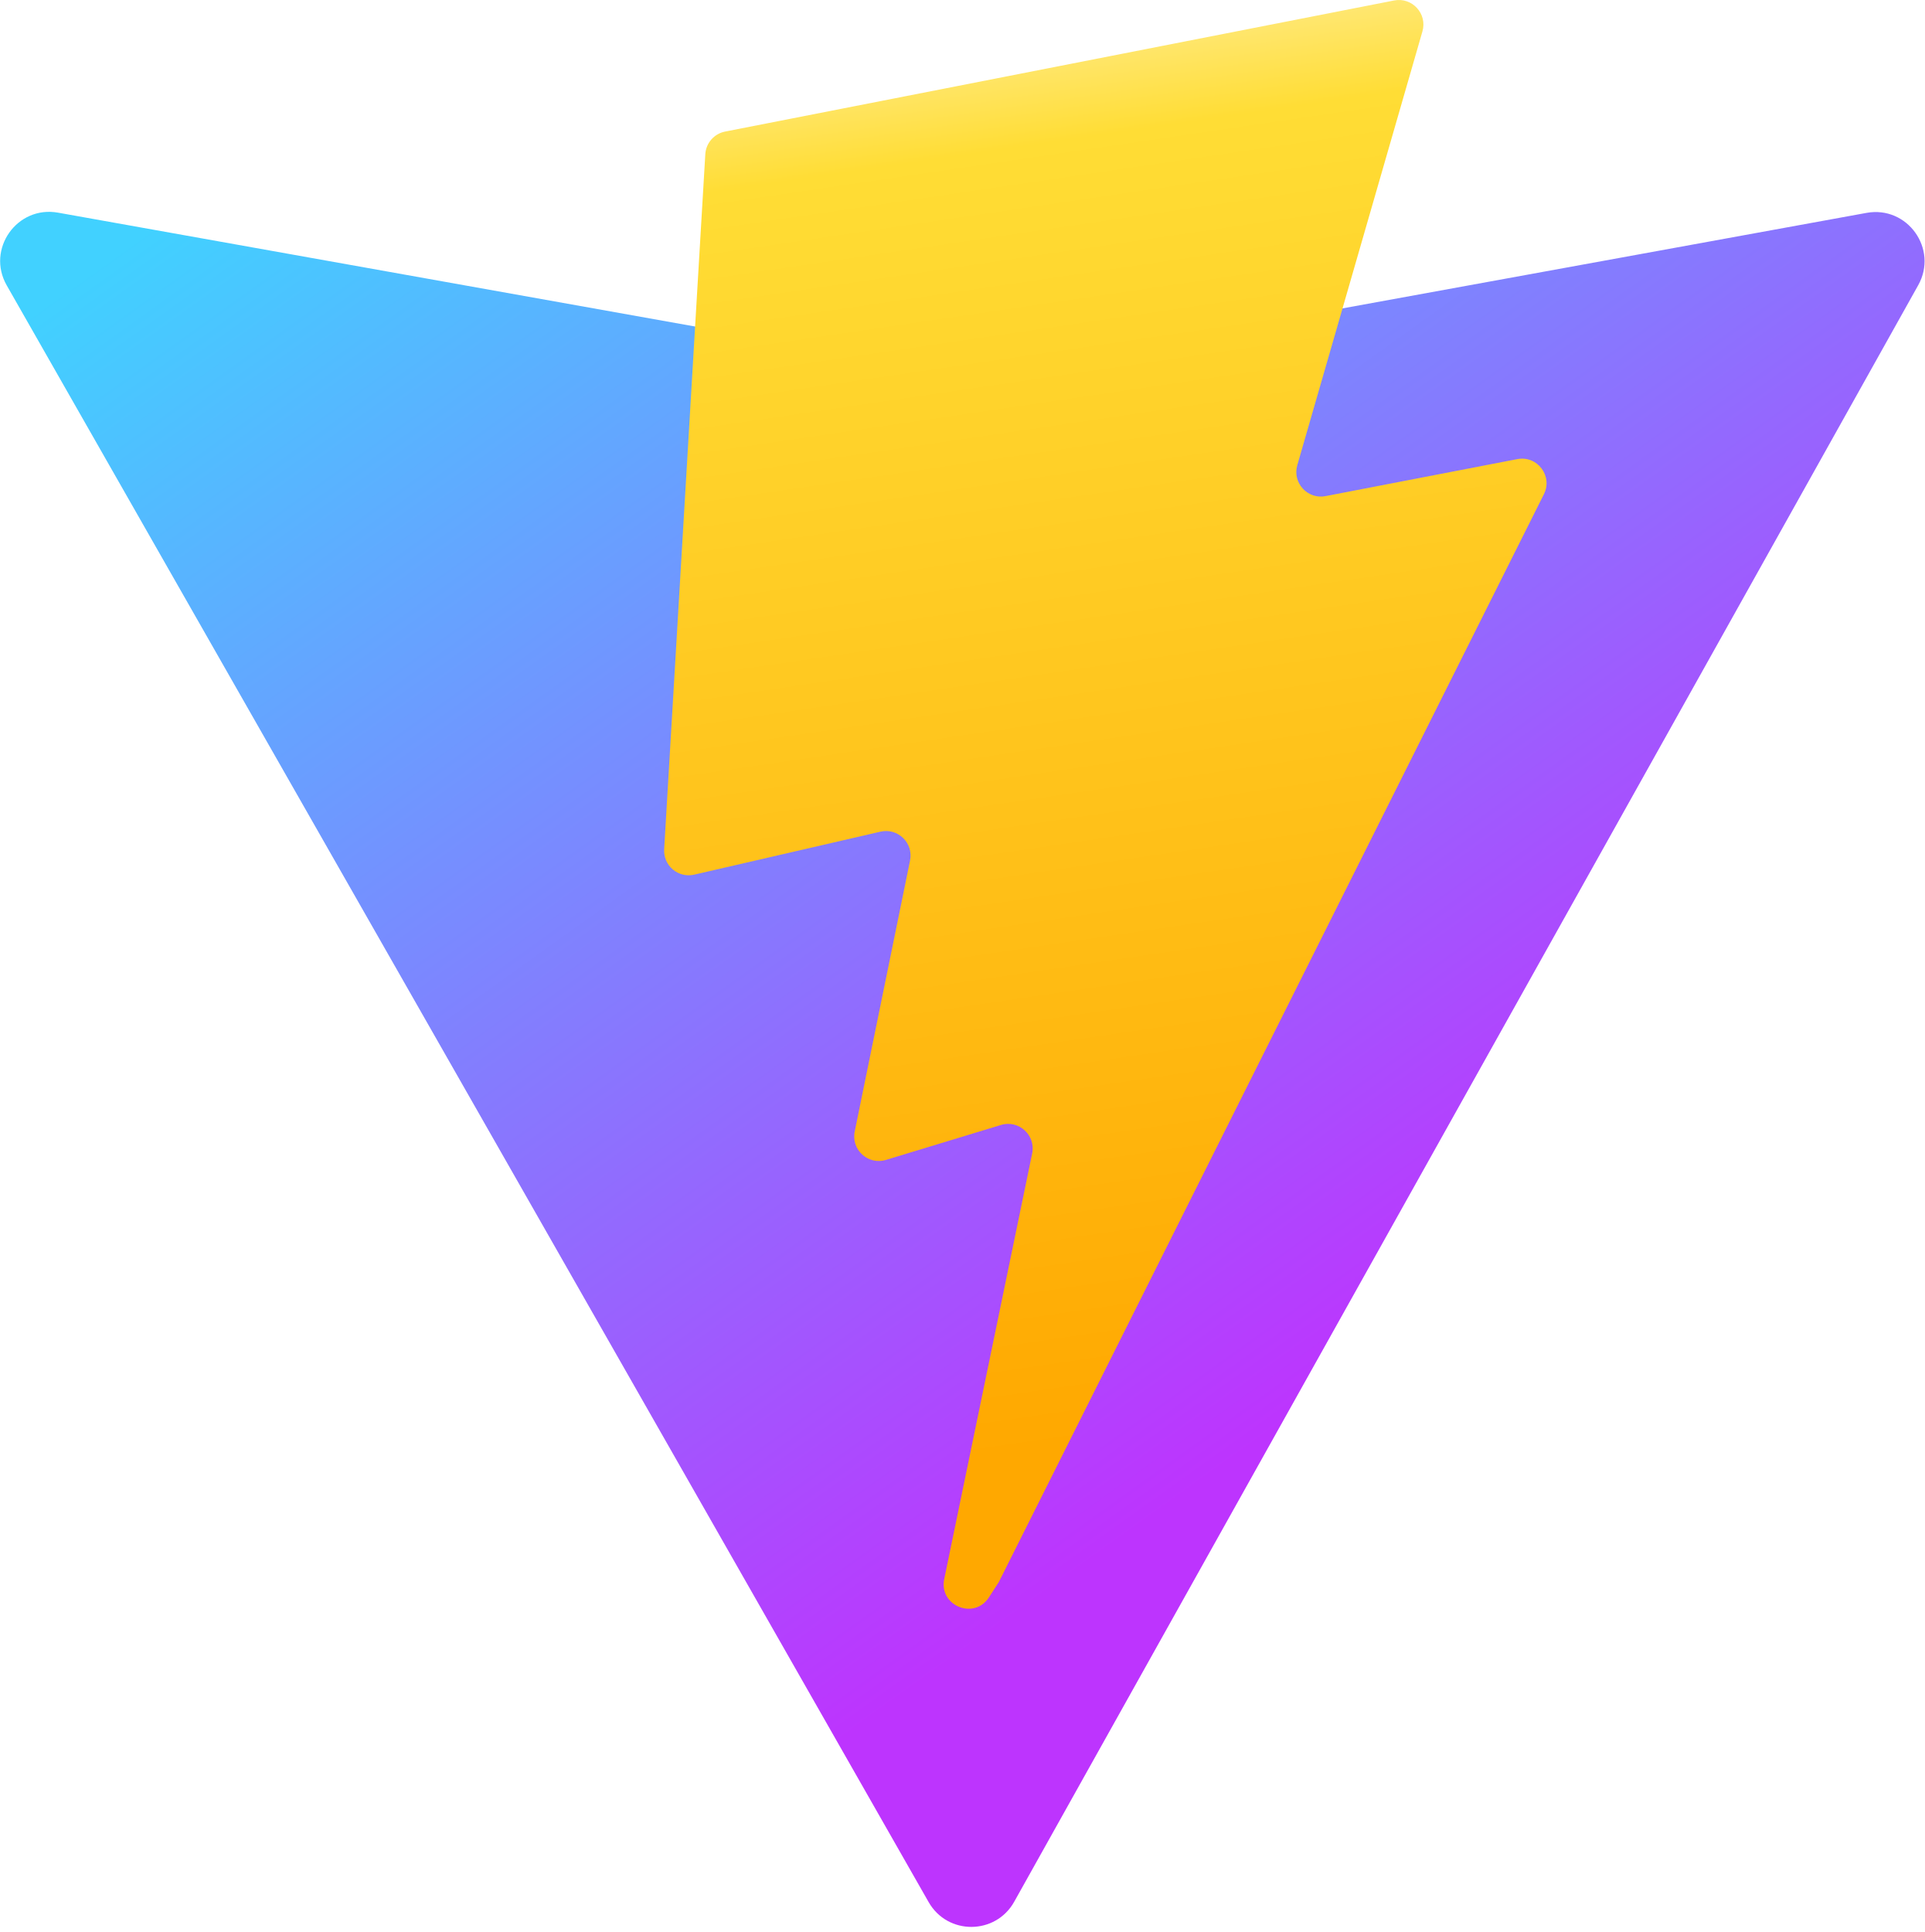
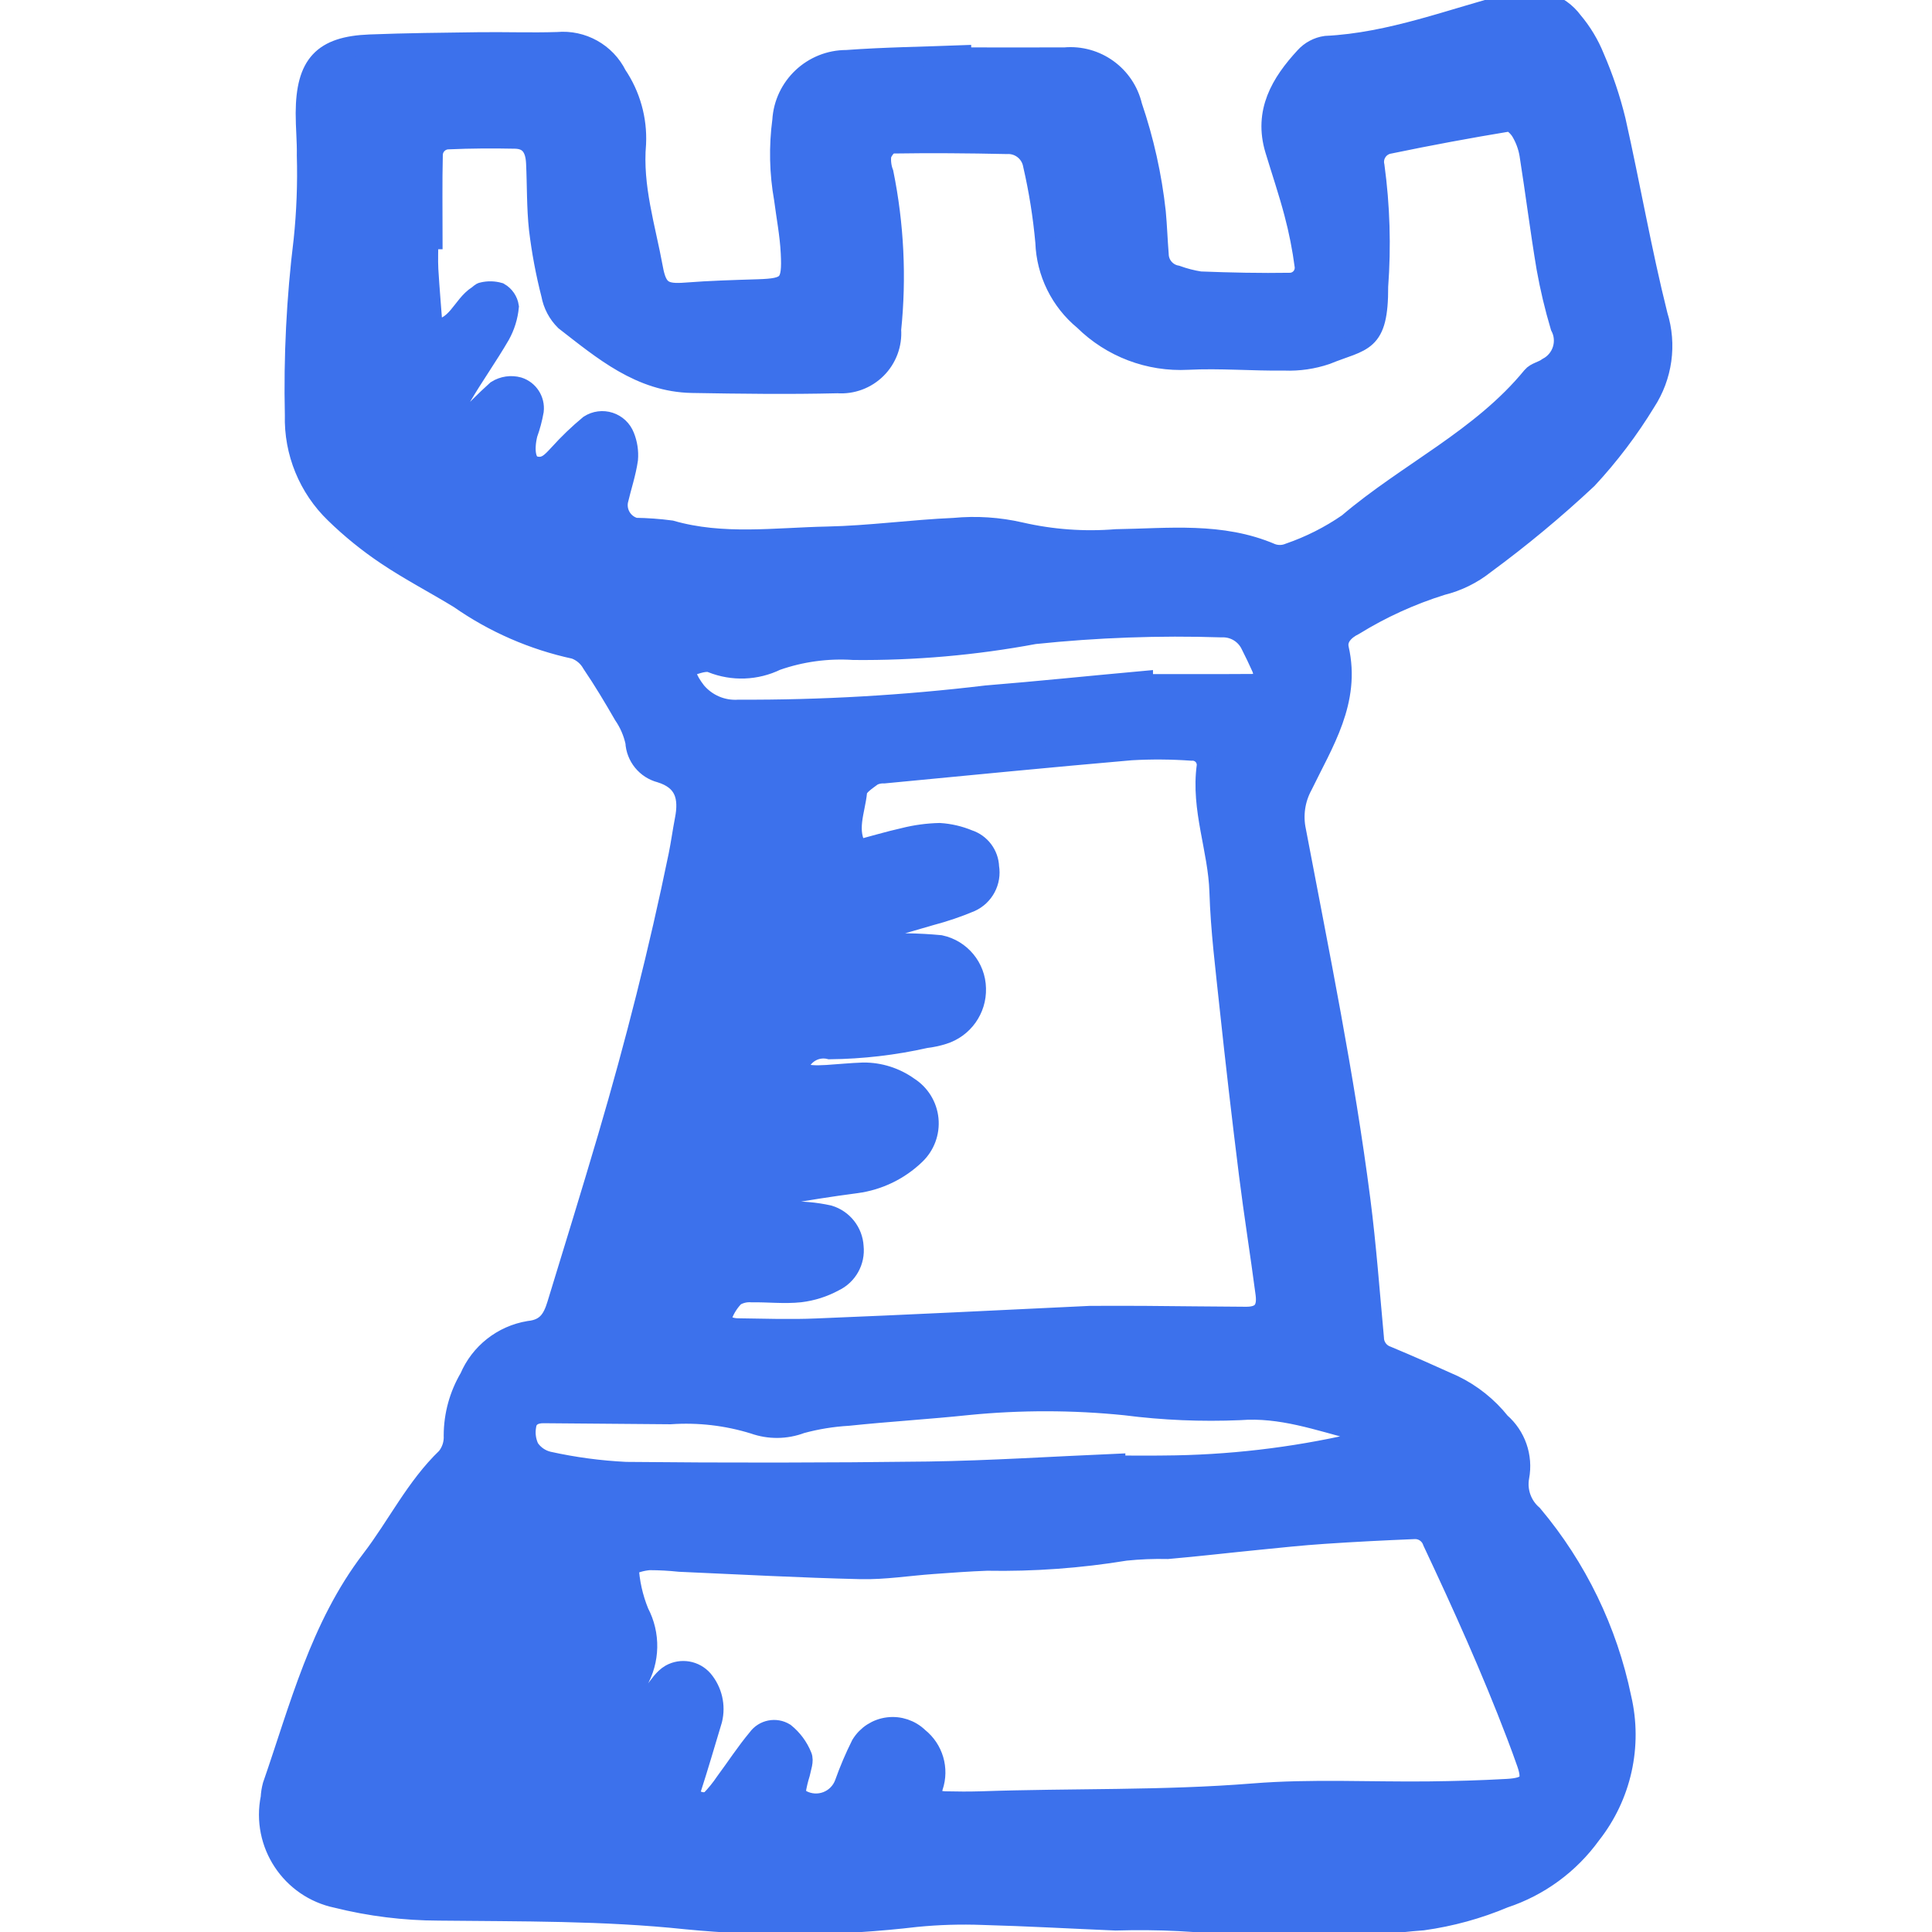
- <svg xmlns="http://www.w3.org/2000/svg" aria-hidden="true" role="img" class="iconify iconify--logos" width="31.88" height="32" preserveAspectRatio="xMidYMid meet" viewBox="0 0 256 257">
-   <defs>
-     <linearGradient id="IconifyId1813088fe1fbc01fb466" x1="-.828%" x2="57.636%" y1="7.652%" y2="78.411%">
-       <stop offset="0%" stop-color="#41D1FF" />
-       <stop offset="100%" stop-color="#BD34FE" />
-     </linearGradient>
-     <linearGradient id="IconifyId1813088fe1fbc01fb467" x1="43.376%" x2="50.316%" y1="2.242%" y2="89.03%">
-       <stop offset="0%" stop-color="#FFEA83" />
-       <stop offset="8.333%" stop-color="#FFDD35" />
-       <stop offset="100%" stop-color="#FFA800" />
-     </linearGradient>
-   </defs>
-   <path fill="url(#IconifyId1813088fe1fbc01fb466)" d="M255.153 37.938L134.897 252.976c-2.483 4.44-8.862 4.466-11.382.048L.875 37.958c-2.746-4.814 1.371-10.646 6.827-9.67l120.385 21.517a6.537 6.537 0 0 0 2.322-.004l117.867-21.483c5.438-.991 9.574 4.796 6.877 9.62Z" />
-   <path fill="url(#IconifyId1813088fe1fbc01fb467)" d="M185.432.063L96.44 17.501a3.268 3.268 0 0 0-2.634 3.014l-5.474 92.456a3.268 3.268 0 0 0 3.997 3.378l24.777-5.718c2.318-.535 4.413 1.507 3.936 3.838l-7.361 36.047c-.495 2.426 1.782 4.5 4.151 3.78l15.304-4.649c2.372-.72 4.652 1.36 4.15 3.788l-11.698 56.621c-.732 3.542 3.979 5.473 5.943 2.437l1.313-2.028l72.516-144.72c1.215-2.423-.88-5.186-3.54-4.672l-25.505 4.922c-2.396.462-4.435-1.77-3.759-4.114l16.646-57.705c.677-2.35-1.37-4.583-3.769-4.113Z" />
+ <svg xmlns="http://www.w3.org/2000/svg" fill="#3c71ec" viewBox="-13.44 0 96.216 96.216" stroke="#3c71ec">
+   <g id="SVGRepo_bgCarrier" stroke-width="0" />
+   <g id="SVGRepo_tracerCarrier" stroke-linecap="round" stroke-linejoin="round" />
+   <g id="SVGRepo_iconCarrier">
+     <path id="_chess" data-name=" chess" d="M453.785,918.608c1.709,0,3.42.005,5.129,0a3.157,3.157,0,0,1,3.363,2.421,24.729,24.729,0,0,1,1.174,5.274c.065.7.088,1.4.145,2.107a1.089,1.089,0,0,0,.894,1.055,6.265,6.265,0,0,0,1.166.3c1.5.057,3.006.092,4.512.066a.75.75,0,0,0,.7-.829,20.657,20.657,0,0,0-.521-2.637c-.28-1.063-.635-2.108-.954-3.162-.568-1.88.29-3.317,1.489-4.616a1.726,1.726,0,0,1,1.039-.553c3.256-.158,6.269-1.366,9.369-2.169a2.649,2.649,0,0,1,2.932.952,6.6,6.6,0,0,1,1.078,1.793,19.5,19.5,0,0,1,1.054,3.134c.727,3.229,1.289,6.5,2.092,9.706a5.1,5.1,0,0,1-.6,4.316,23.94,23.94,0,0,1-2.9,3.83,55.976,55.976,0,0,1-5.1,4.237,5.579,5.579,0,0,1-2.147,1.058,19.248,19.248,0,0,0-4.367,1.988c-.483.237-.885.64-.764,1.174.592,2.6-.771,4.678-1.806,6.812a3.28,3.28,0,0,0-.327,2.255c1.159,6.111,2.411,12.206,3.205,18.379.295,2.287.463,4.591.676,6.888a.966.966,0,0,0,.649.892c1.113.464,2.215.953,3.312,1.45a6.717,6.717,0,0,1,2.334,1.865,2.874,2.874,0,0,1,.941,2.7,2.024,2.024,0,0,0,.669,1.9,20.66,20.66,0,0,1,4.417,9.116,8.009,8.009,0,0,1-1.513,6.793,8.684,8.684,0,0,1-4.317,3.163,16.2,16.2,0,0,1-4.054,1.116c-2.981.214-5.918.969-8.983.326a38.935,38.935,0,0,0-6.318-.318c-2.2-.093-4.41-.218-6.619-.278a24.362,24.362,0,0,0-3.309.1,53.564,53.564,0,0,1-11.445.119c-4.123-.437-8.229-.389-12.344-.435a21.2,21.2,0,0,1-5.07-.629,4.236,4.236,0,0,1-3.291-4.992,2.919,2.919,0,0,1,.094-.6c1.347-3.882,2.359-7.919,4.919-11.263,1.28-1.67,2.206-3.6,3.75-5.08a1.618,1.618,0,0,0,.352-1.1,5.678,5.678,0,0,1,.789-2.872,3.913,3.913,0,0,1,2.957-2.329c.9-.092,1.186-.62,1.4-1.314.851-2.783,1.711-5.565,2.533-8.357,1.361-4.623,2.545-9.291,3.516-14.011.12-.589.2-1.188.314-1.779.219-1.109.008-1.97-1.219-2.345a1.663,1.663,0,0,1-1.244-1.525,3.845,3.845,0,0,0-.582-1.347c-.5-.868-1.016-1.731-1.578-2.56a1.6,1.6,0,0,0-.856-.727,15.849,15.849,0,0,1-5.757-2.51c-1.2-.733-2.458-1.384-3.623-2.167a18.125,18.125,0,0,1-2.561-2.075,6.545,6.545,0,0,1-2-4.888,60.336,60.336,0,0,1,.437-8.725,31.971,31.971,0,0,0,.159-4.217c.013-.7-.059-1.407-.057-2.11.014-2.417.844-3.32,3.189-3.411,1.809-.07,3.619-.089,5.43-.112,1.309-.017,2.617.032,3.922-.01a2.992,2.992,0,0,1,2.953,1.65,5.632,5.632,0,0,1,.957,3.408c-.189,2.145.469,4.169.846,6.231.2,1.1.568,1.273,1.636,1.189,1.2-.094,2.4-.127,3.606-.165,1.5-.049,1.7-.229,1.617-1.82-.045-.9-.218-1.789-.334-2.684a12.64,12.64,0,0,1-.086-3.9,3.2,3.2,0,0,1,3.2-3.013c1.9-.14,3.816-.162,5.726-.236Zm-16.277,82.013c.927-.091,1.094-1.092,1.777-1.489a1.3,1.3,0,0,1,1.619.284,2.247,2.247,0,0,1,.459,1.973c-.347,1.152-.683,2.309-1.053,3.454-.13.409.1.547.395.623a.714.714,0,0,0,.568-.051,6.526,6.526,0,0,0,.743-.915c.537-.725,1.029-1.483,1.607-2.175a1.01,1.01,0,0,1,1.352-.272,2.843,2.843,0,0,1,.851,1.145c.106.229-.035.581-.094.872a6.517,6.517,0,0,0-.207.869.6.6,0,0,0,.288.447,1.52,1.52,0,0,0,2.142-.816,17.133,17.133,0,0,1,.822-1.932,1.845,1.845,0,0,1,2.862-.358,2.215,2.215,0,0,1,.72,2.444c-.169.508.139.721.6.732.6.015,1.2.018,1.8,0,4.515-.157,9.033-.03,13.548-.393,2.9-.233,5.827-.068,8.739-.1,1.3-.015,2.611-.051,3.914-.125,1.082-.061,1.289-.365.971-1.283-.165-.475-.34-.944-.518-1.413-1.246-3.27-2.682-6.455-4.172-9.619a.921.921,0,0,0-.908-.627c-1.5.062-3.008.136-4.512.239-1.1.073-2.2.191-3.293.3-1.5.148-2.988.323-4.484.453a16.844,16.844,0,0,0-2.1.084,38.321,38.321,0,0,1-6.9.5c-.9.032-1.8.1-2.7.165-1.2.085-2.4.281-3.594.254-3.006-.07-6.01-.236-9.016-.367a14.564,14.564,0,0,0-1.5-.081,2.846,2.846,0,0,0-1.035.288,7.027,7.027,0,0,0,.516,2.324,3.564,3.564,0,0,1-.069,3.446,3.4,3.4,0,0,0-.082,1.171c-.15.1-.365.167-.431.307s.019.346.037.523c.1-.1.252-.184.289-.3A2.432,2.432,0,0,0,437.508,1000.621ZM427.434,927.66h-.211c0,.5-.026,1.008,0,1.509.06.995.148,1.988.222,2.981,1.2.033,1.446-1.188,2.239-1.687.083-.054.162-.155.247-.161a1.616,1.616,0,0,1,.825.018.974.974,0,0,1,.478.7,3.612,3.612,0,0,1-.437,1.408c-.606,1.043-1.307,2.028-1.918,3.067a3.784,3.784,0,0,0-.309,1.129c-.014.073.071.191.141.251a.229.229,0,0,0,.223.013,21.808,21.808,0,0,1,1.691-1.7,1.361,1.361,0,0,1,1.09-.16,1.1,1.1,0,0,1,.758,1.177,7,7,0,0,1-.309,1.157c-.2.828-.078,1.468.312,1.589.588.181.9-.213,1.254-.589a14.416,14.416,0,0,1,1.514-1.453,1.188,1.188,0,0,1,1.748.567,2.489,2.489,0,0,1,.174,1.149c-.1.691-.33,1.366-.49,2.051a1.171,1.171,0,0,0,.847,1.358,15.282,15.282,0,0,1,1.782.129c2.578.742,5.2.358,7.793.306,2.105-.044,4.205-.34,6.312-.431a10.36,10.36,0,0,1,3.3.216,15.615,15.615,0,0,0,4.769.347c2.6-.038,5.237-.366,7.745.715a1.2,1.2,0,0,0,.871-.023,12.062,12.062,0,0,0,2.929-1.48c2.977-2.537,6.637-4.218,9.17-7.312.176-.216.537-.268.772-.448a1.517,1.517,0,0,0,.637-2.05,26.705,26.705,0,0,1-.692-2.915c-.316-1.88-.551-3.774-.849-5.655a3.314,3.314,0,0,0-.413-1.126c-.13-.226-.449-.539-.632-.507q-2.966.489-5.914,1.1a.919.919,0,0,0-.758,1.123,28.7,28.7,0,0,1,.181,5.989c.012,2.9-.763,2.645-2.587,3.391a5.771,5.771,0,0,1-2.067.3c-1.607.02-3.223-.121-4.826-.039a6.842,6.842,0,0,1-5.172-1.964,5.267,5.267,0,0,1-1.92-3.889,28.6,28.6,0,0,0-.615-3.859,1.256,1.256,0,0,0-1.311-1.033c-1.91-.042-3.822-.056-5.73-.026-.184,0-.459.36-.518.594a1.891,1.891,0,0,0,.112.88,25.851,25.851,0,0,1,.38,7.8,2.494,2.494,0,0,1-2.668,2.665c-2.414.058-4.828.027-7.242-.015-2.58-.045-4.441-1.636-6.33-3.1a2.451,2.451,0,0,1-.685-1.3,25.159,25.159,0,0,1-.61-3.249c-.121-1.1-.092-2.21-.146-3.315-.039-.785-.367-1.186-1.041-1.2-1.1-.023-2.213-.018-3.315.031a.791.791,0,0,0-.789.76C427.412,924.845,427.434,926.253,427.434,927.66Zm32.754,53.621c1.037,0,1.839-.006,2.644,0,1.711.013,3.42.036,5.127.044.75,0,1.066-.345.961-1.143-.26-1.989-.58-3.97-.828-5.959q-.522-4.18-.969-8.37c-.2-1.9-.441-3.793-.5-5.694-.064-2.108-.93-4.126-.631-6.271a.711.711,0,0,0-.754-.757,23.676,23.676,0,0,0-3.013-.021c-4.1.355-8.2.761-12.293,1.151a1.206,1.206,0,0,0-.582.12c-.3.227-.744.5-.774.795-.092.96-.576,1.95.045,2.9.76-.2,1.514-.428,2.283-.6a7.983,7.983,0,0,1,1.78-.243,4.476,4.476,0,0,1,1.443.335,1.484,1.484,0,0,1,1.023,1.358,1.609,1.609,0,0,1-.923,1.736,14.987,14.987,0,0,1-1.987.675c-1.441.425-2.886.822-4.326,1.249a1.986,1.986,0,0,0-.482.331,2.761,2.761,0,0,0,.828.15c.392-.047.769-.292,1.156-.3a20.987,20.987,0,0,1,3.3.05,2.25,2.25,0,0,1,1.781,2.155,2.32,2.32,0,0,1-1.625,2.283,4.748,4.748,0,0,1-.881.189,22.806,22.806,0,0,1-4.775.556,1.3,1.3,0,0,0-1.5.729c-.192.458.221.627,1.359.554.6-.039,1.2-.1,1.805-.121a3.821,3.821,0,0,1,2.262.715,2.149,2.149,0,0,1,.332,3.375,5.232,5.232,0,0,1-2.934,1.419c-1.295.169-2.58.374-3.865.6a2.6,2.6,0,0,0-.795.368c-.055.031-.068.186-.053.275s.1.225.147.225c.38,0,.759-.067,1.136-.052a8.039,8.039,0,0,1,2.057.181,1.733,1.733,0,0,1,1.236,1.565,1.711,1.711,0,0,1-.97,1.732,4.711,4.711,0,0,1-1.694.539c-.793.084-1.6-.013-2.408,0a1.422,1.422,0,0,0-.85.2,2.738,2.738,0,0,0-.619.969c-.138.332.221.62.785.627,1.309.017,2.618.063,3.92.007C451.188,981.722,455.8,981.489,460.188,981.281Zm1.25,7.368c0,.029,0,.056.005.084.8,0,1.608.013,2.411,0a43.719,43.719,0,0,0,9.529-1.106c.125-.029.2-.293.269-.46.014-.033-.109-.163-.187-.182-1.914-.489-3.768-1.172-5.83-1.012a33.471,33.471,0,0,1-5.7-.242,39.316,39.316,0,0,0-7.815-.013c-1.992.21-3.992.327-5.984.536a11.438,11.438,0,0,0-2.344.382,3.406,3.406,0,0,1-2.354.024,11.42,11.42,0,0,0-4.16-.483c-2.1-.02-4.211-.031-6.314-.052-.453-.005-.807.187-.865.622a1.826,1.826,0,0,0,.15,1.124,1.587,1.587,0,0,0,.945.661,23.049,23.049,0,0,0,3.869.519q7.527.077,15.055-.018C455.23,988.986,458.332,988.782,461.438,988.649Zm1.375-38.985c0,.05.009.1.013.152,1.811,0,3.623.008,5.432-.005.48,0,.668-.379.453-.847-.166-.364-.336-.73-.52-1.086a1.53,1.53,0,0,0-1.459-.889,68.257,68.257,0,0,0-9.326.336,46.581,46.581,0,0,1-9,.79,9.7,9.7,0,0,0-3.85.524,3.971,3.971,0,0,1-3.206.12c-.288-.137-.77.043-1.131.168-.325.113-.127.661.343,1.265a2.541,2.541,0,0,0,2.119.9,99.856,99.856,0,0,0,12.333-.71C457.617,950.171,460.213,949.9,462.813,949.664Zm-31.35,54.84c-.055-.189-.111-.378-.166-.567a3.235,3.235,0,0,0-.383.431,1.23,1.23,0,0,0-.211.554c0,.141.147.4.231.4a.591.591,0,0,0,.445-.246A1.555,1.555,0,0,0,431.463,1004.5Zm4.752.527c-.049-.17-.1-.34-.152-.51a1.289,1.289,0,0,0-.225.425c-.01.093.15.2.234.306C436.119,1005.179,436.168,1005.1,436.215,1005.031Z" transform="translate(-419.333 -915.747)" fill-rule="evenodd" />
+   </g>
</svg>
